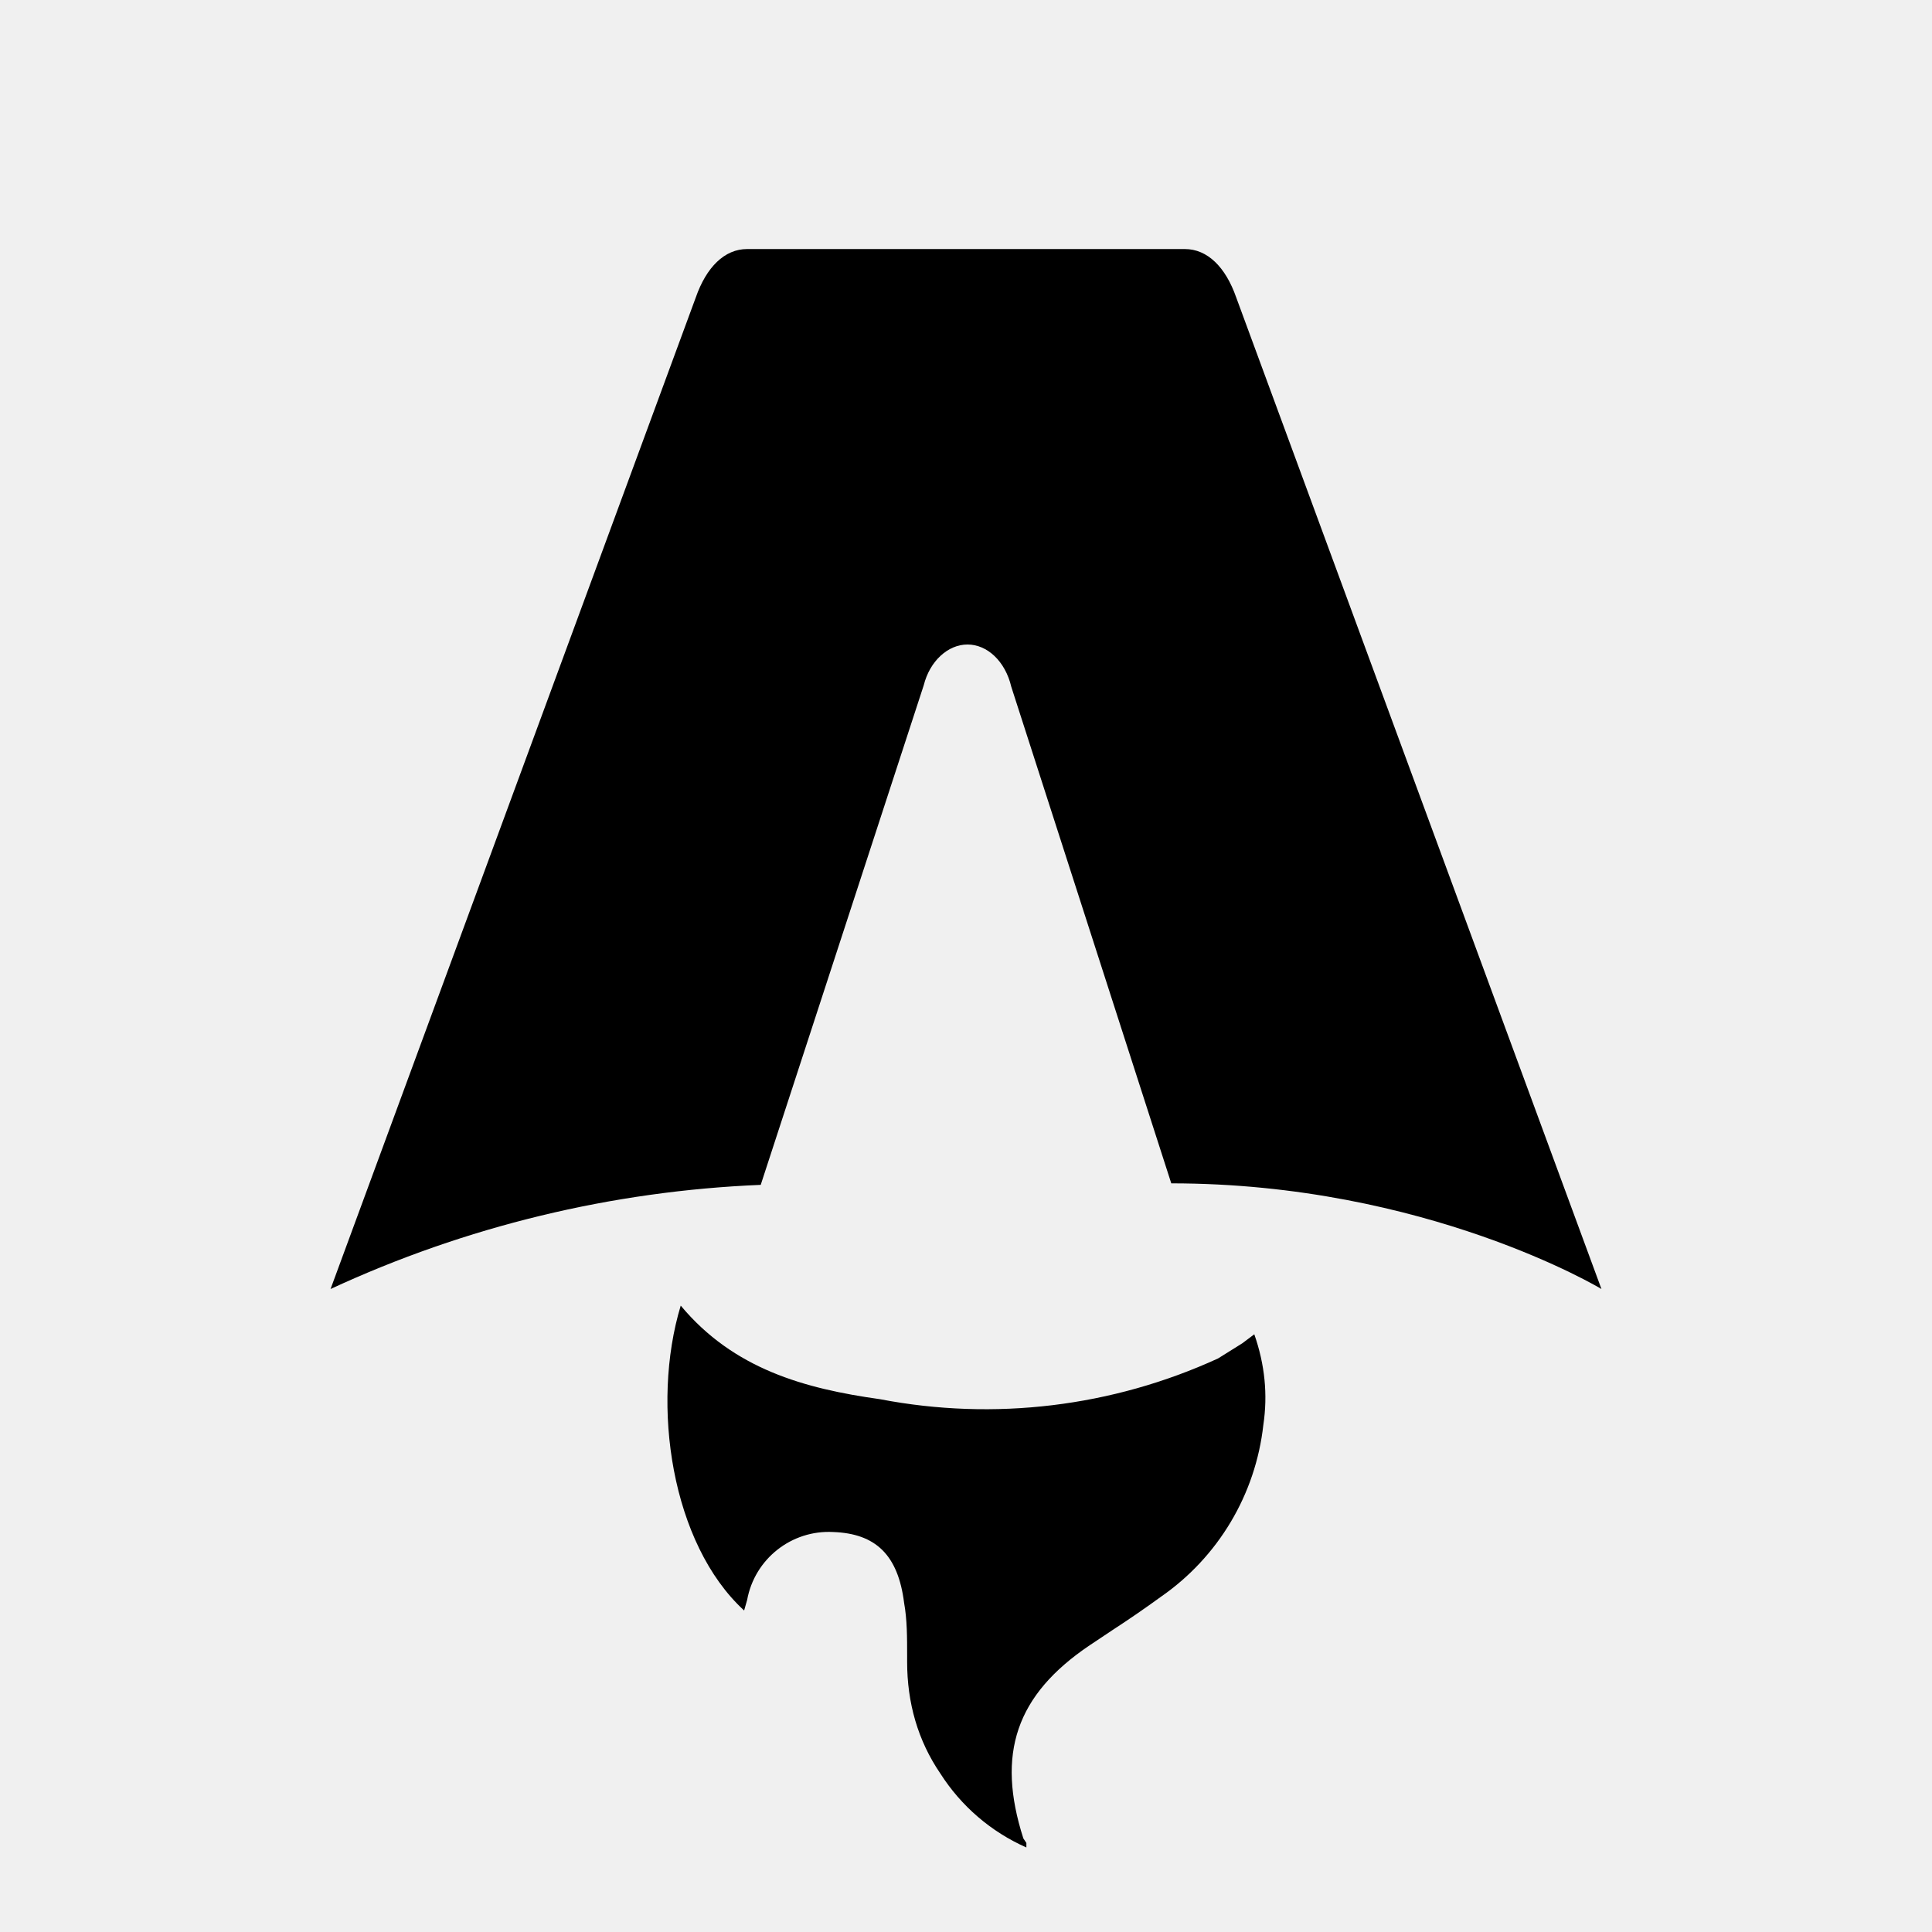
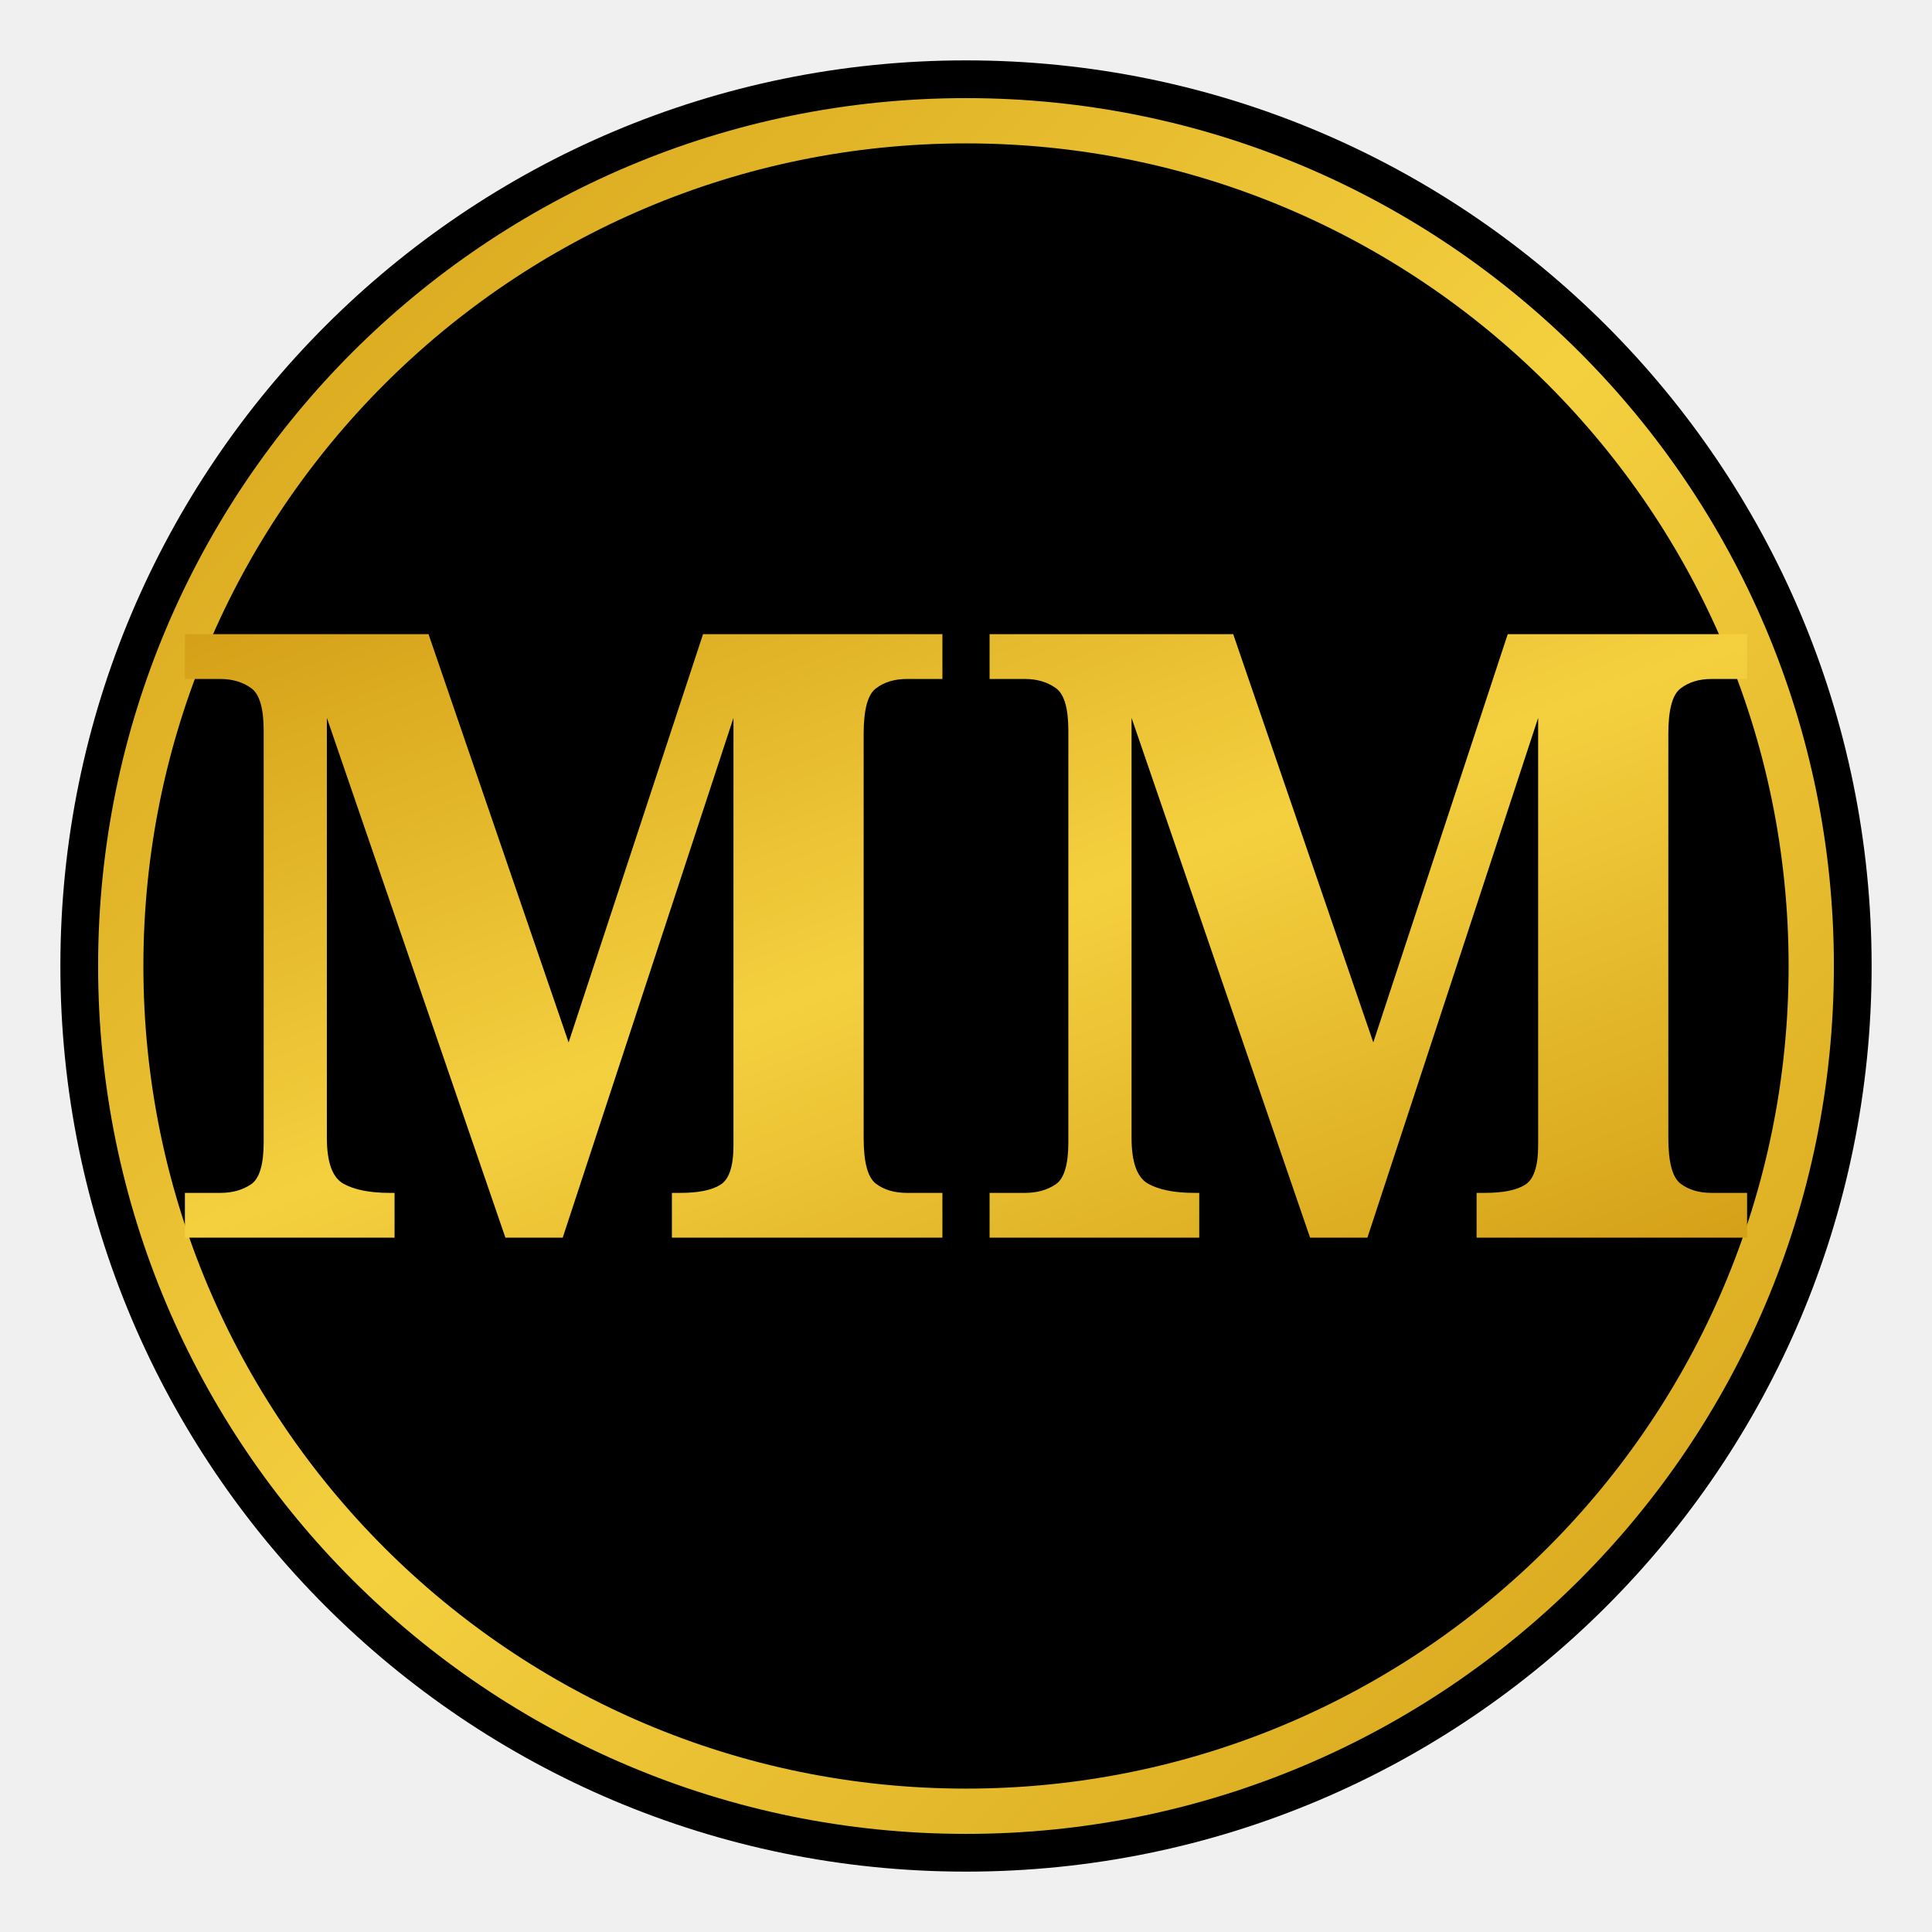
- <svg xmlns="http://www.w3.org/2000/svg" fill="none" viewBox="0 0 128 128">
-   <path d="M50.4 78.5a75.1 75.1 0 0 0-28.5 6.9l24.2-65.7c.7-2 1.9-3.2 3.4-3.2h29c1.5 0 2.7 1.2 3.4 3.2l24.2 65.7s-11.6-7-28.5-7L67 45.5c-.4-1.7-1.6-2.8-2.9-2.8-1.3 0-2.5 1.1-2.9 2.7L50.4 78.5Zm-1.1 28.2Zm-4.2-20.2c-2 6.6-.6 15.8 4.2 20.2a17.5 17.5 0 0 1 .2-.7 5.5 5.5 0 0 1 5.7-4.5c2.8.1 4.3 1.5 4.7 4.7.2 1.1.2 2.3.2 3.5v.4c0 2.7.7 5.2 2.2 7.4a13 13 0 0 0 5.7 4.9v-.3l-.2-.3c-1.8-5.6-.5-9.5 4.4-12.8l1.5-1a73 73 0 0 0 3.2-2.2 16 16 0 0 0 6.8-11.4c.3-2 .1-4-.6-6l-.8.6-1.6 1a37 37 0 0 1-22.4 2.7c-5-.7-9.7-2-13.2-6.2Z" />
-   <style>
-         path { fill: #000; }
-         @media (prefers-color-scheme: dark) {
-             path { fill: #FFF; }
-         }
-     </style>
+ <svg xmlns="http://www.w3.org/2000/svg" viewBox="0 0 128 128">
+   <defs>
+     <linearGradient id="gold" x1="0%" y1="0%" x2="100%" y2="100%">
+       <stop offset="0%" style="stop-color:#D4A017" />
+       <stop offset="50%" style="stop-color:#F4D03F" />
+       <stop offset="100%" style="stop-color:#D4A017" />
+     </linearGradient>
+   </defs>
+   <circle cx="64" cy="64" r="60" fill="#000" />
+   <circle cx="64" cy="64" r="56" fill="none" stroke="url(#gold)" stroke-width="3" />
+   <text x="64" y="82" font-family="Georgia, serif" font-size="56" font-weight="bold" fill="url(#gold)" text-anchor="middle">MM</text>
</svg>
